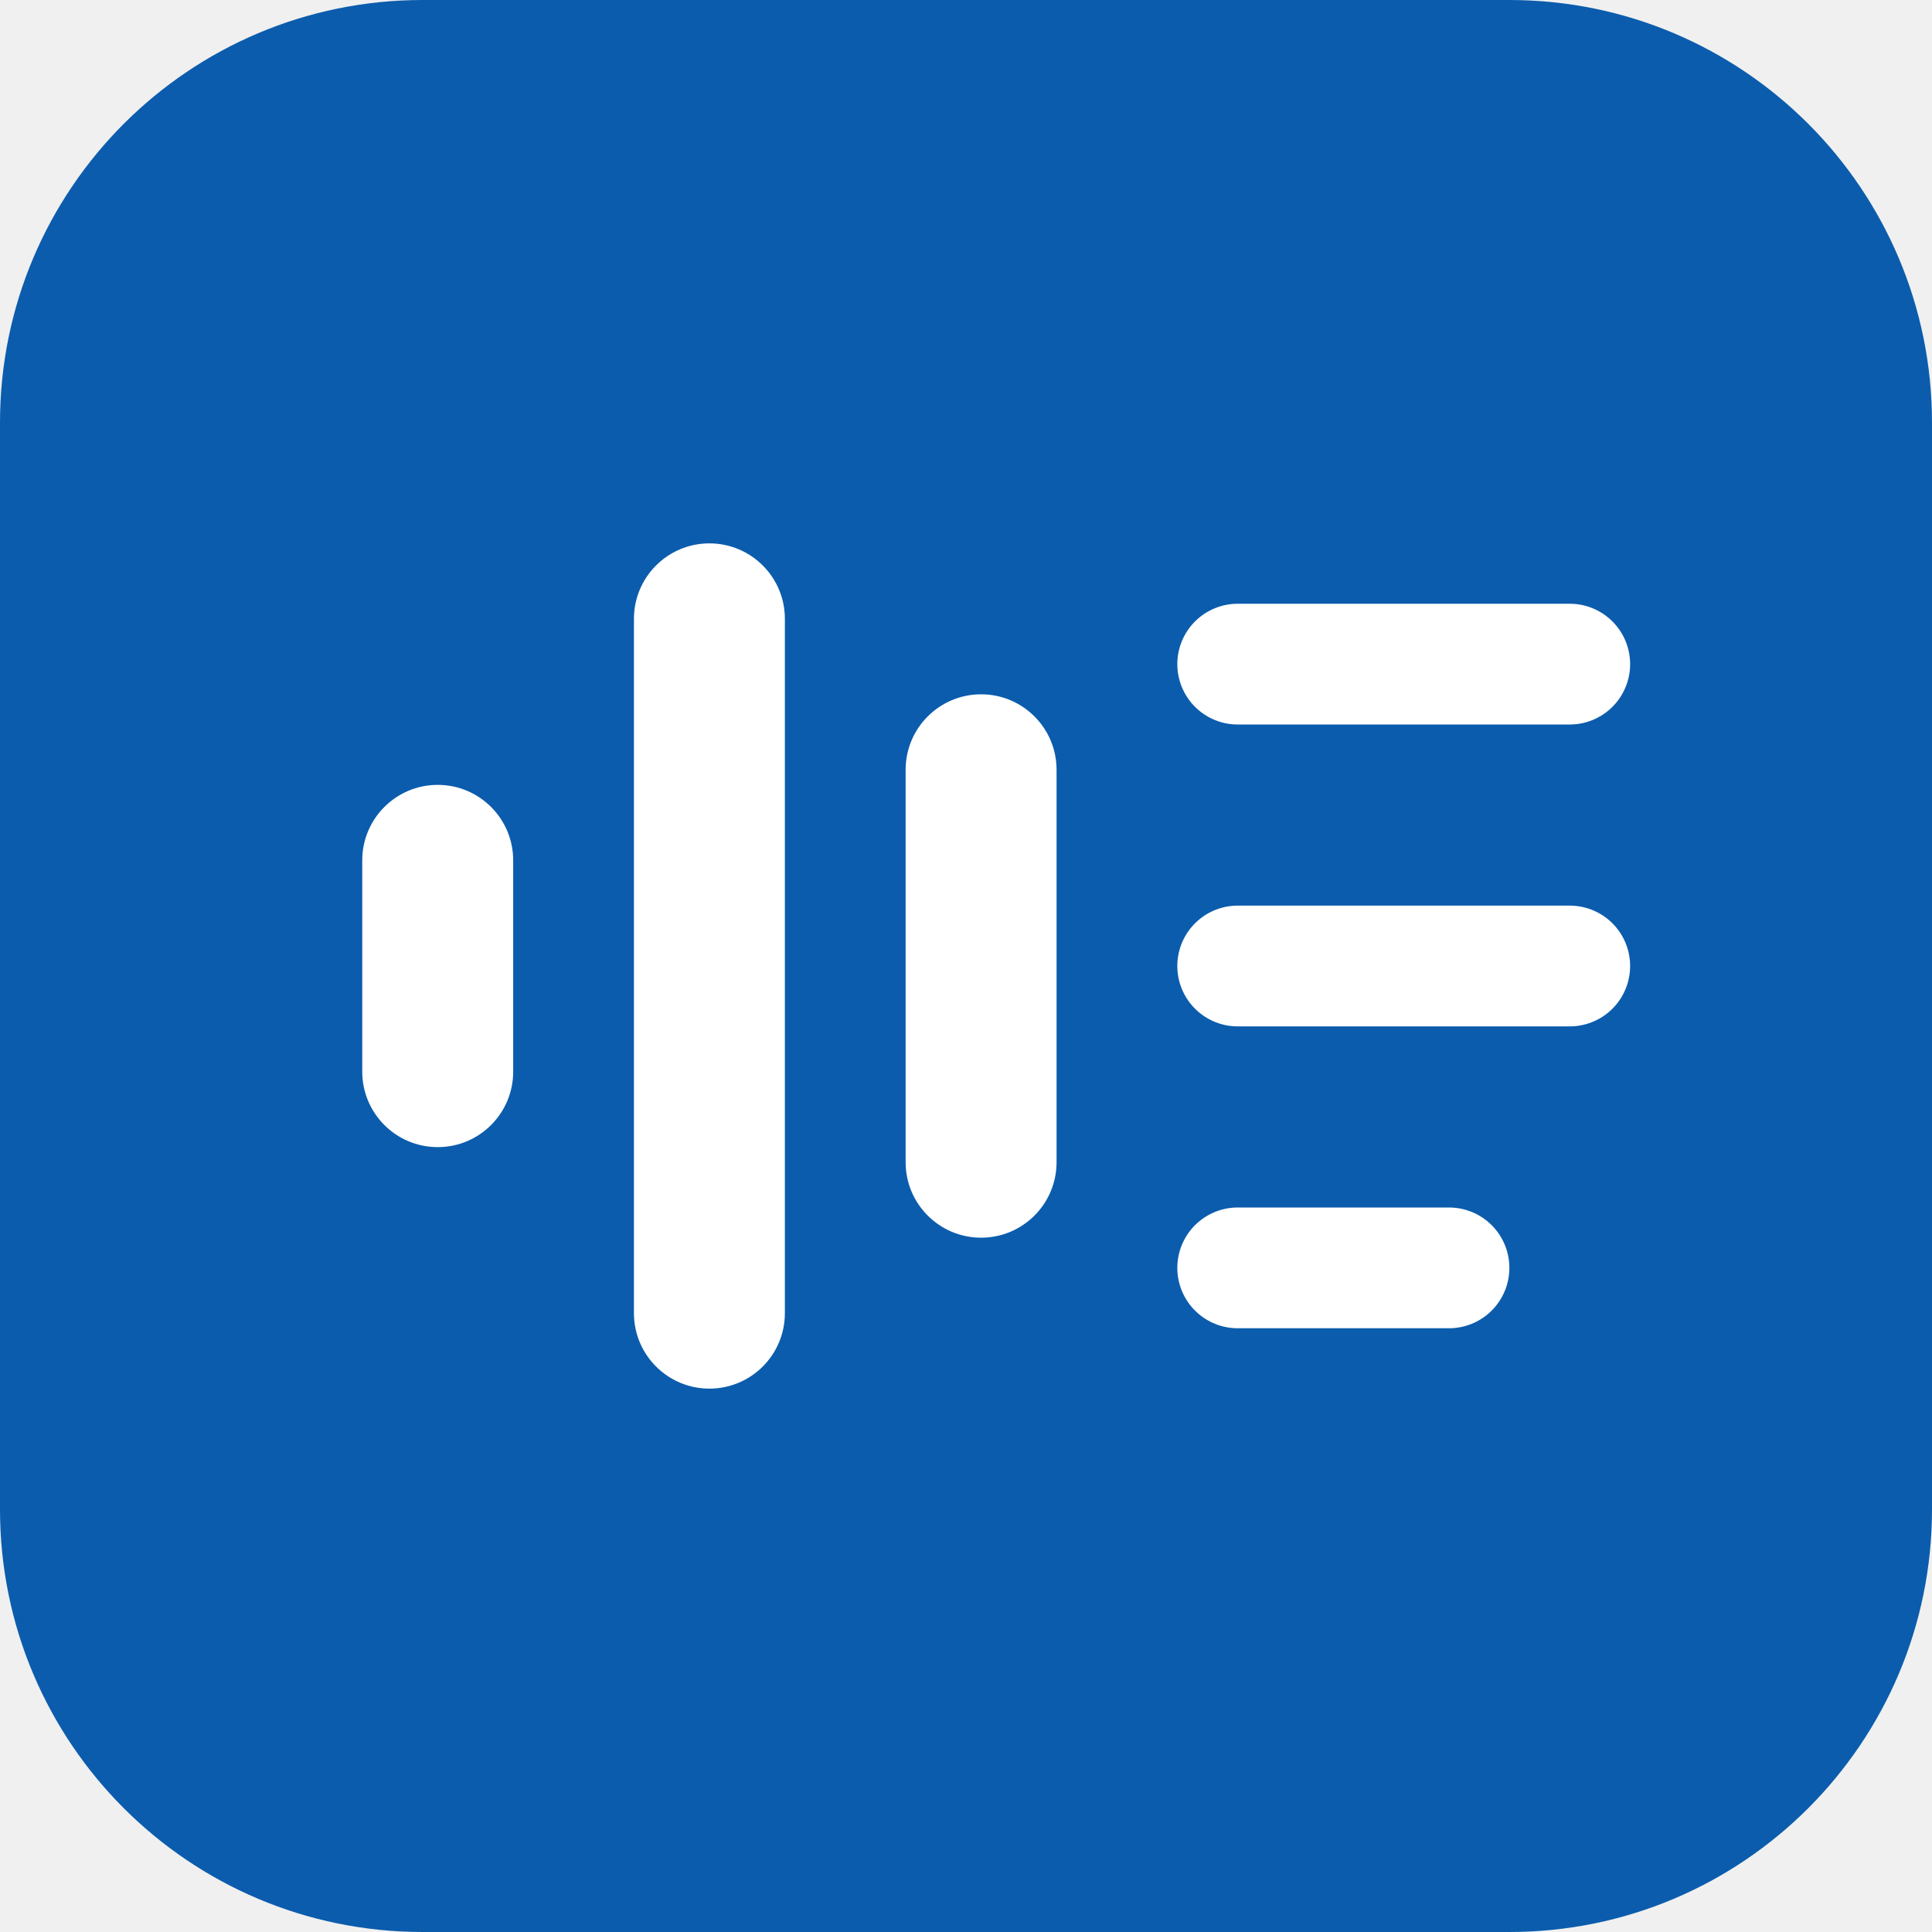
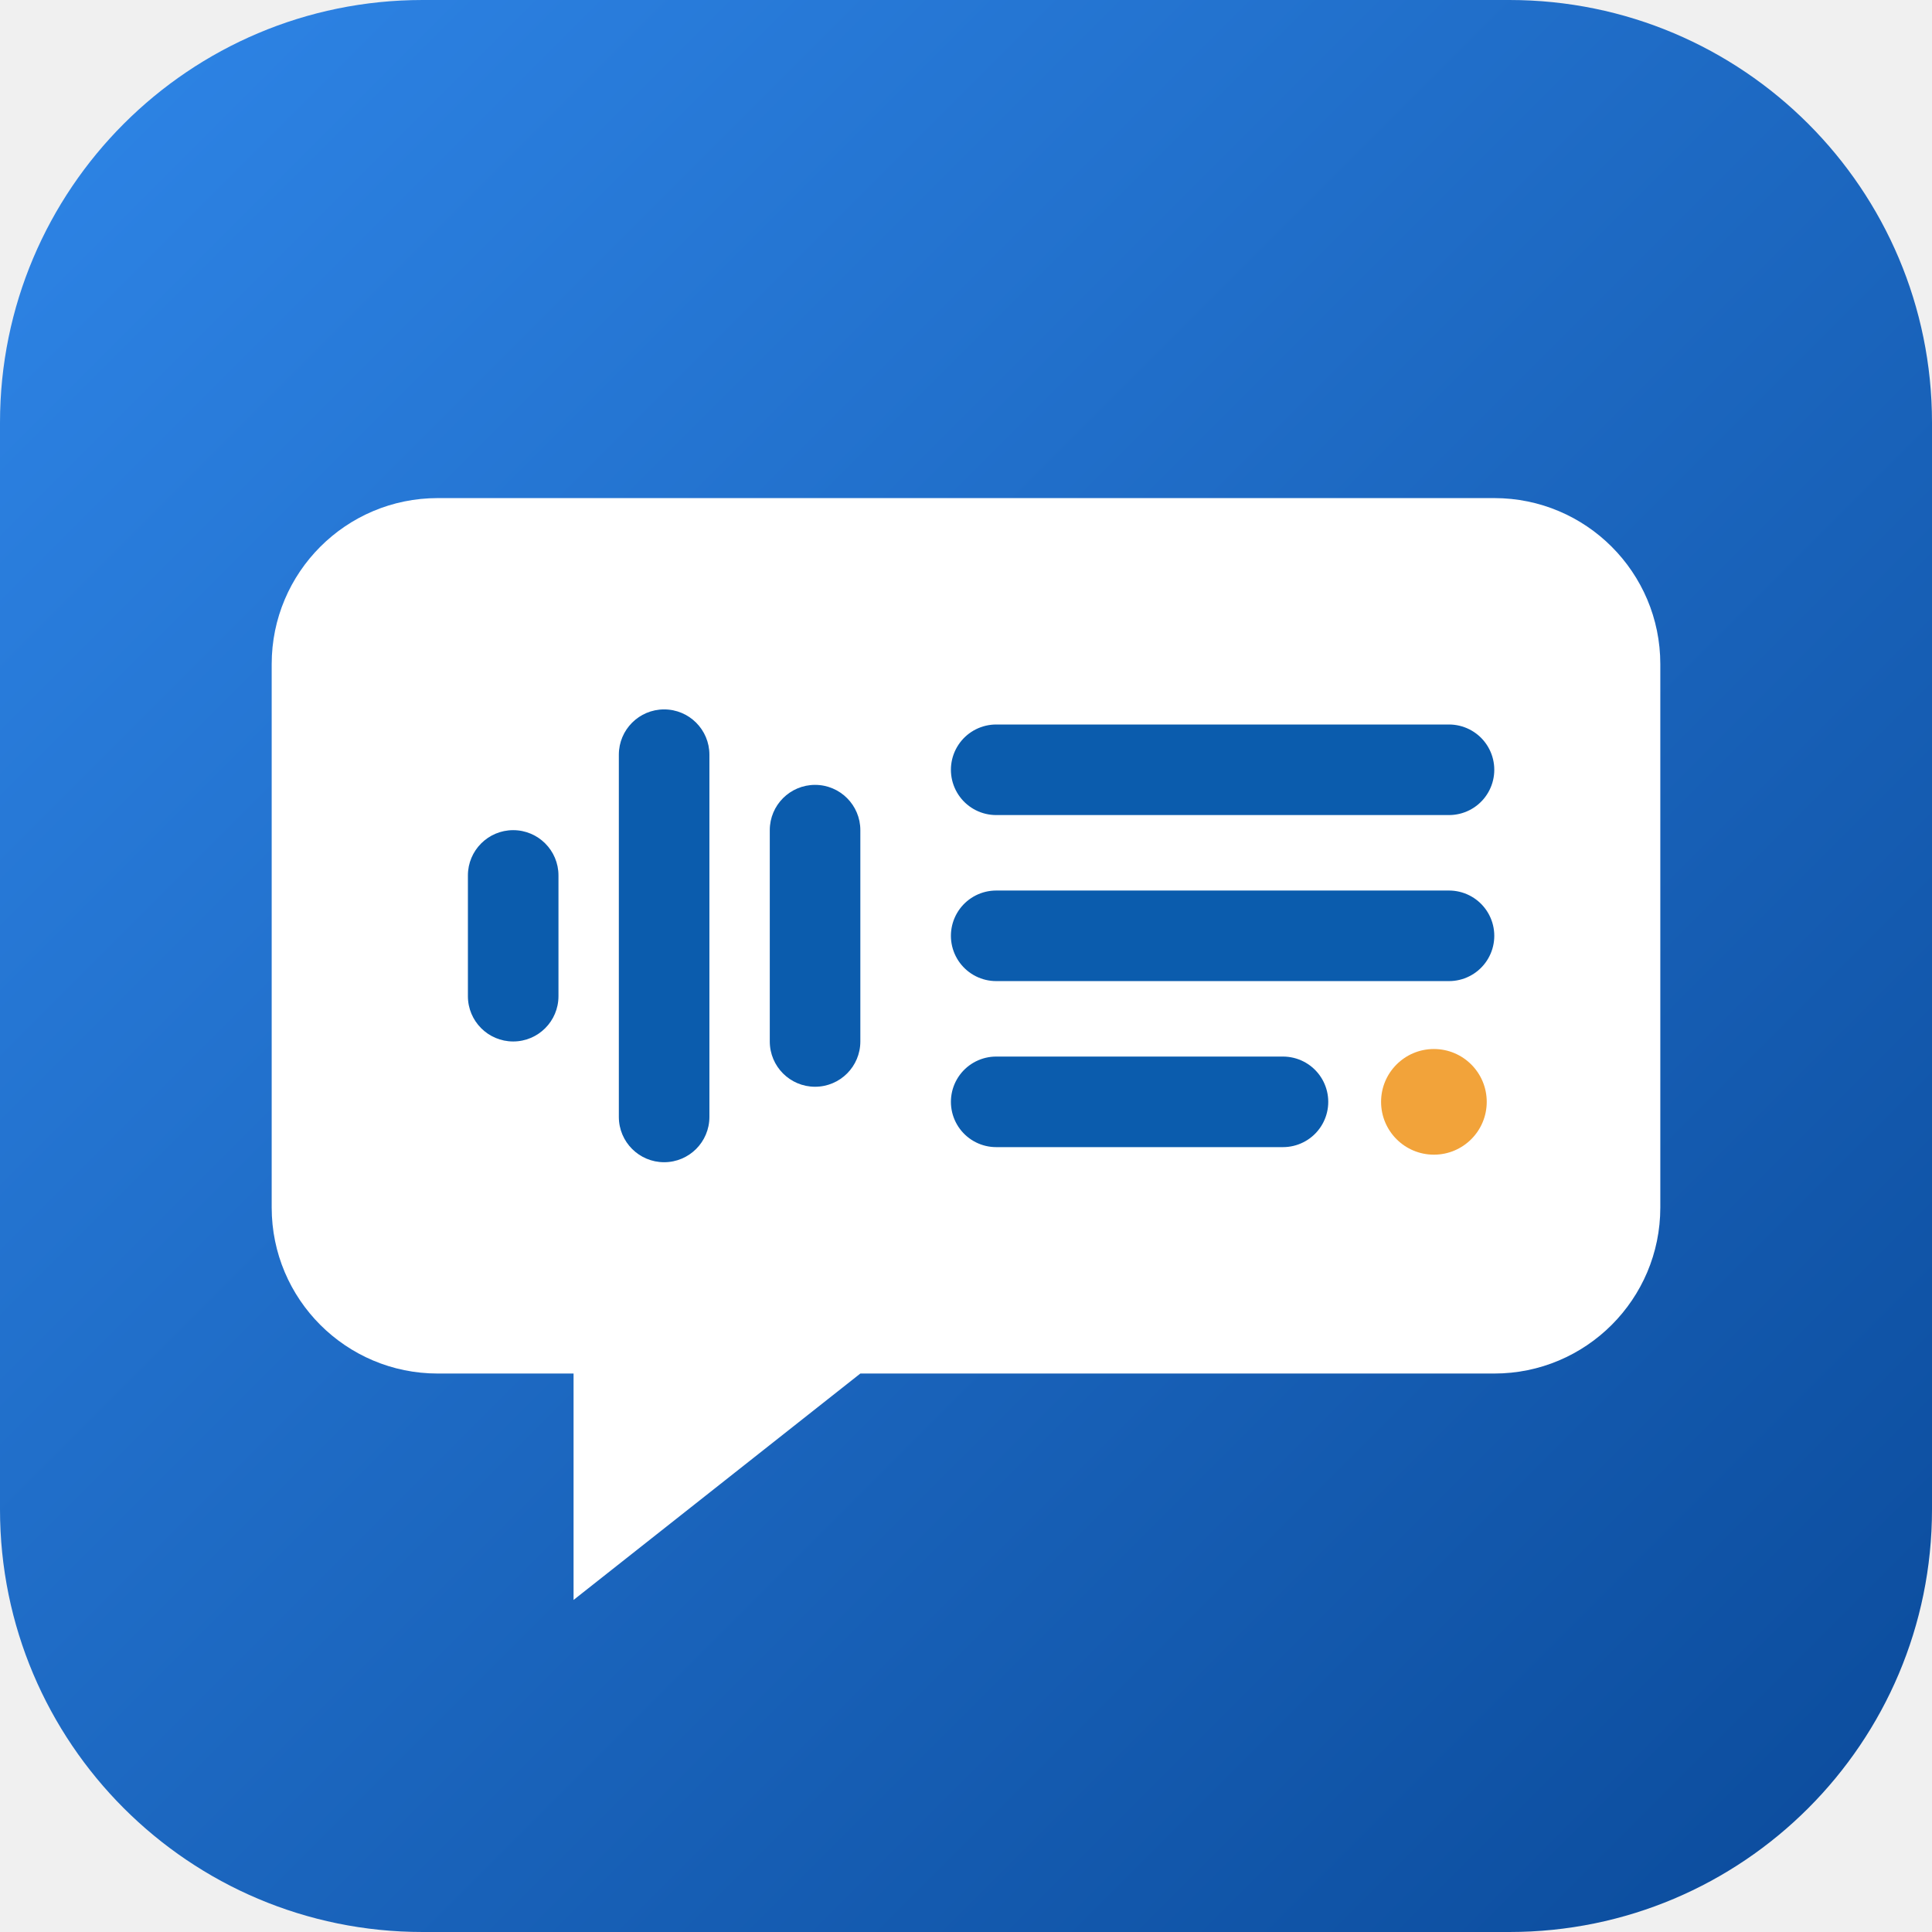
- <svg xmlns="http://www.w3.org/2000/svg" viewBox="0 0 64 64">
-   <rect width="64" height="64" rx="14" fill="#0B5CAD" />
-   <g fill="#fff">
-     <rect x="12" y="26" width="5" height="12" rx="2.5" />
-     <rect x="21" y="18" width="5" height="28" rx="2.5" />
-     <rect x="30" y="23" width="5" height="18" rx="2.5" />
+ <svg xmlns="http://www.w3.org/2000/svg" viewBox="0 0 256 256">
+   <defs>
+     <linearGradient id="g" x1="0" y1="0" x2="1" y2="1">
+       <stop offset="0" stop-color="#2F86E8" />
+       <stop offset="1" stop-color="#0A4A9A" />
+     </linearGradient>
+   </defs>
+   <rect width="256" height="256" rx="56" fill="url(#g)" />
+   <path d="M58 66h140a22 22 0 0 1 22 22v72a22 22 0 0 1-22 22h-84l-38 30v-30h-18a22 22 0 0 1-22-22V88a22 22 0 0 1 22-22z" fill="#fff" />
+   <g fill="#0B5CAD">
+     <rect x="62" y="110" width="12" height="28" rx="6" />
+     <rect x="82" y="94" width="12" height="60" rx="6" />
+     <rect x="102" y="104" width="12" height="40" rx="6" />
  </g>
-   <g stroke="#fff" stroke-width="4" stroke-linecap="round">
-     <path d="M41 22h11M41 32h11M41 42h7" />
+   <g stroke="#0B5CAD" stroke-width="12" stroke-linecap="round">
+     <path d="M132 102h60" />
+     <path d="M132 124h60" />
+     <path d="M132 146h38" />
  </g>
+   <circle cx="190" cy="146" r="7" fill="#F2A33A" />
</svg>
